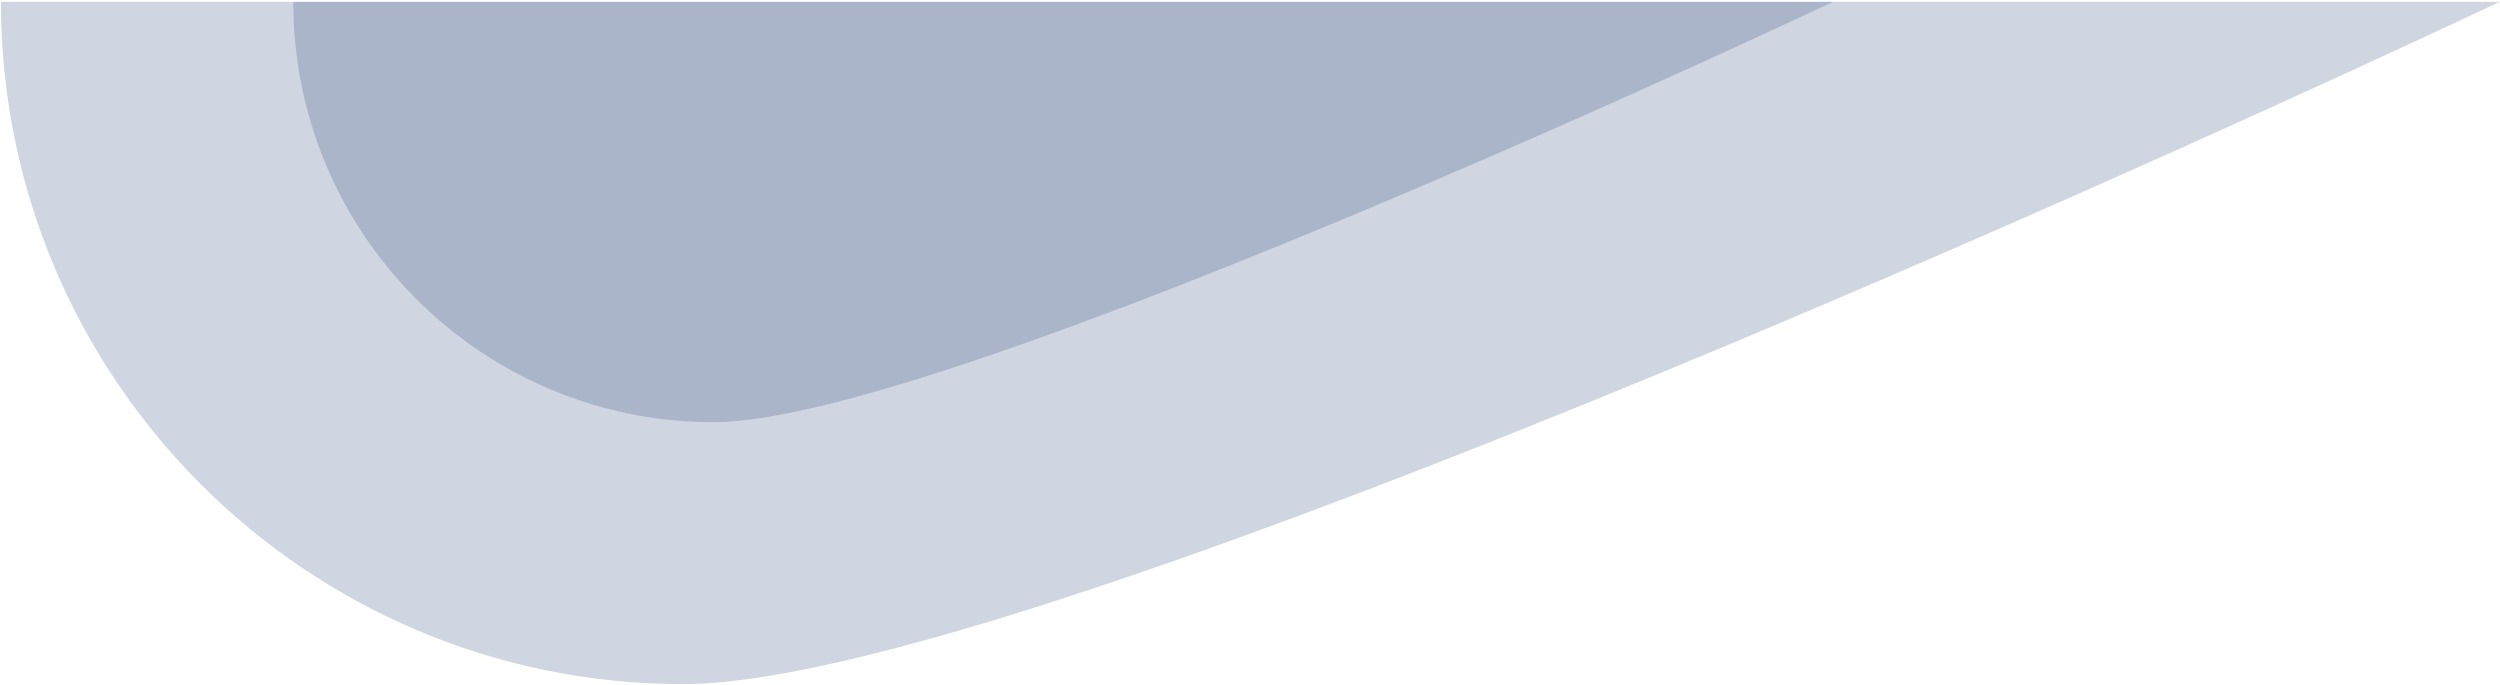
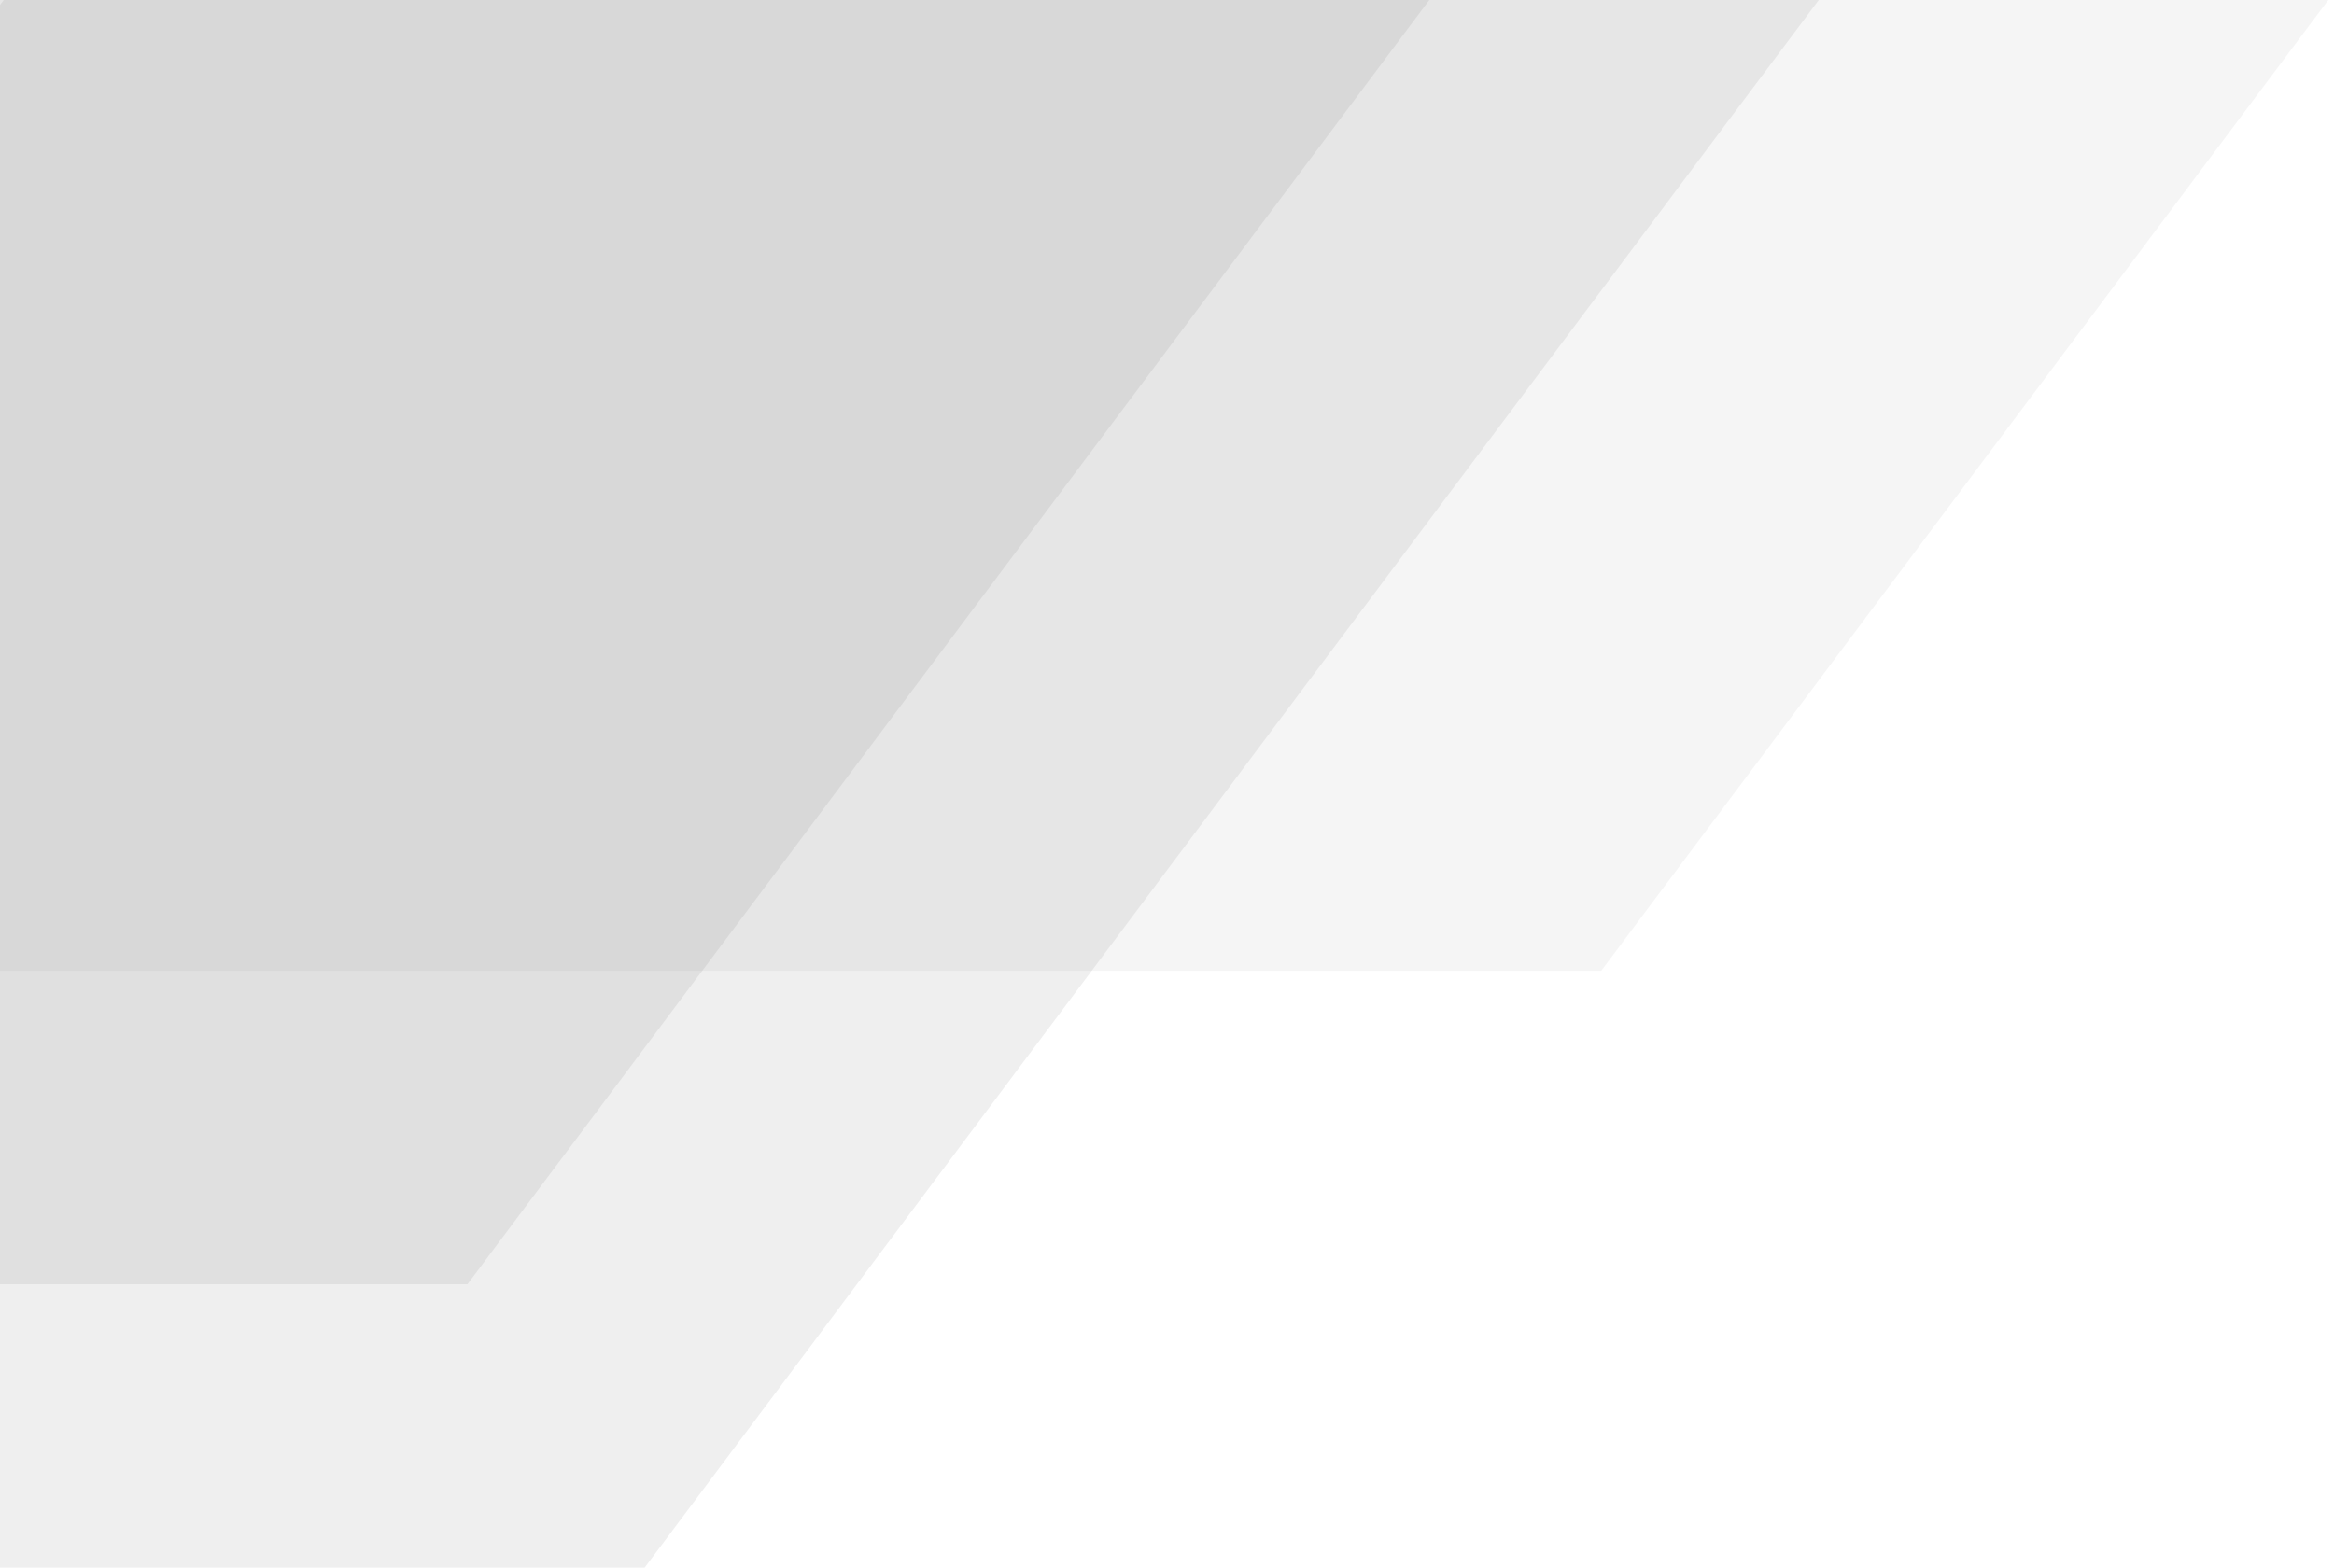
- <svg xmlns="http://www.w3.org/2000/svg" width="1347" height="369" viewBox="0 0 1347 369">
-   <style type="text/css">
- 	.st0{opacity:0.2;fill:#133268;enable-background:new    ;}
- </style>
-   <path id="Path" class="st0" d="M0.5,1h1346.3c0,0,0,0,0,0S571.1,368.6,368.1,368.6S0.5,204,0.5,1L0.5,1L0.5,1z" />
-   <path id="Path_1_" class="st0" d="M158,1h829.6l0,0c0,0-478,226.5-603.1,226.5S158,126.1,158,1L158,1L158,1z" />
+ <svg xmlns="http://www.w3.org/2000/svg" version="1.1" id="Ebene_1" width="774px" height="520px" x="0px" y="0px" viewBox="0 0 774 520" enable-background="new 0 0 774 520" xml:space="preserve">
+   <polygon id="Path_2_" opacity="0.05" fill-rule="evenodd" clip-rule="evenodd" fill="#333333" points="772.121,0 531.02,322   -0.001,322 0,0 " />
+   <polygon id="Path_1_" opacity="0.08" fill-rule="evenodd" clip-rule="evenodd" fill="#333333" points="603.141,0 213.783,520   -0.001,520 -0.001,1.677 1.255,0 " />
+   <polygon id="Path" opacity="0.08" fill-rule="evenodd" clip-rule="evenodd" fill="#333333" points="473.993,0 155.02,426   -0.001,426 0,0 " />
</svg>
